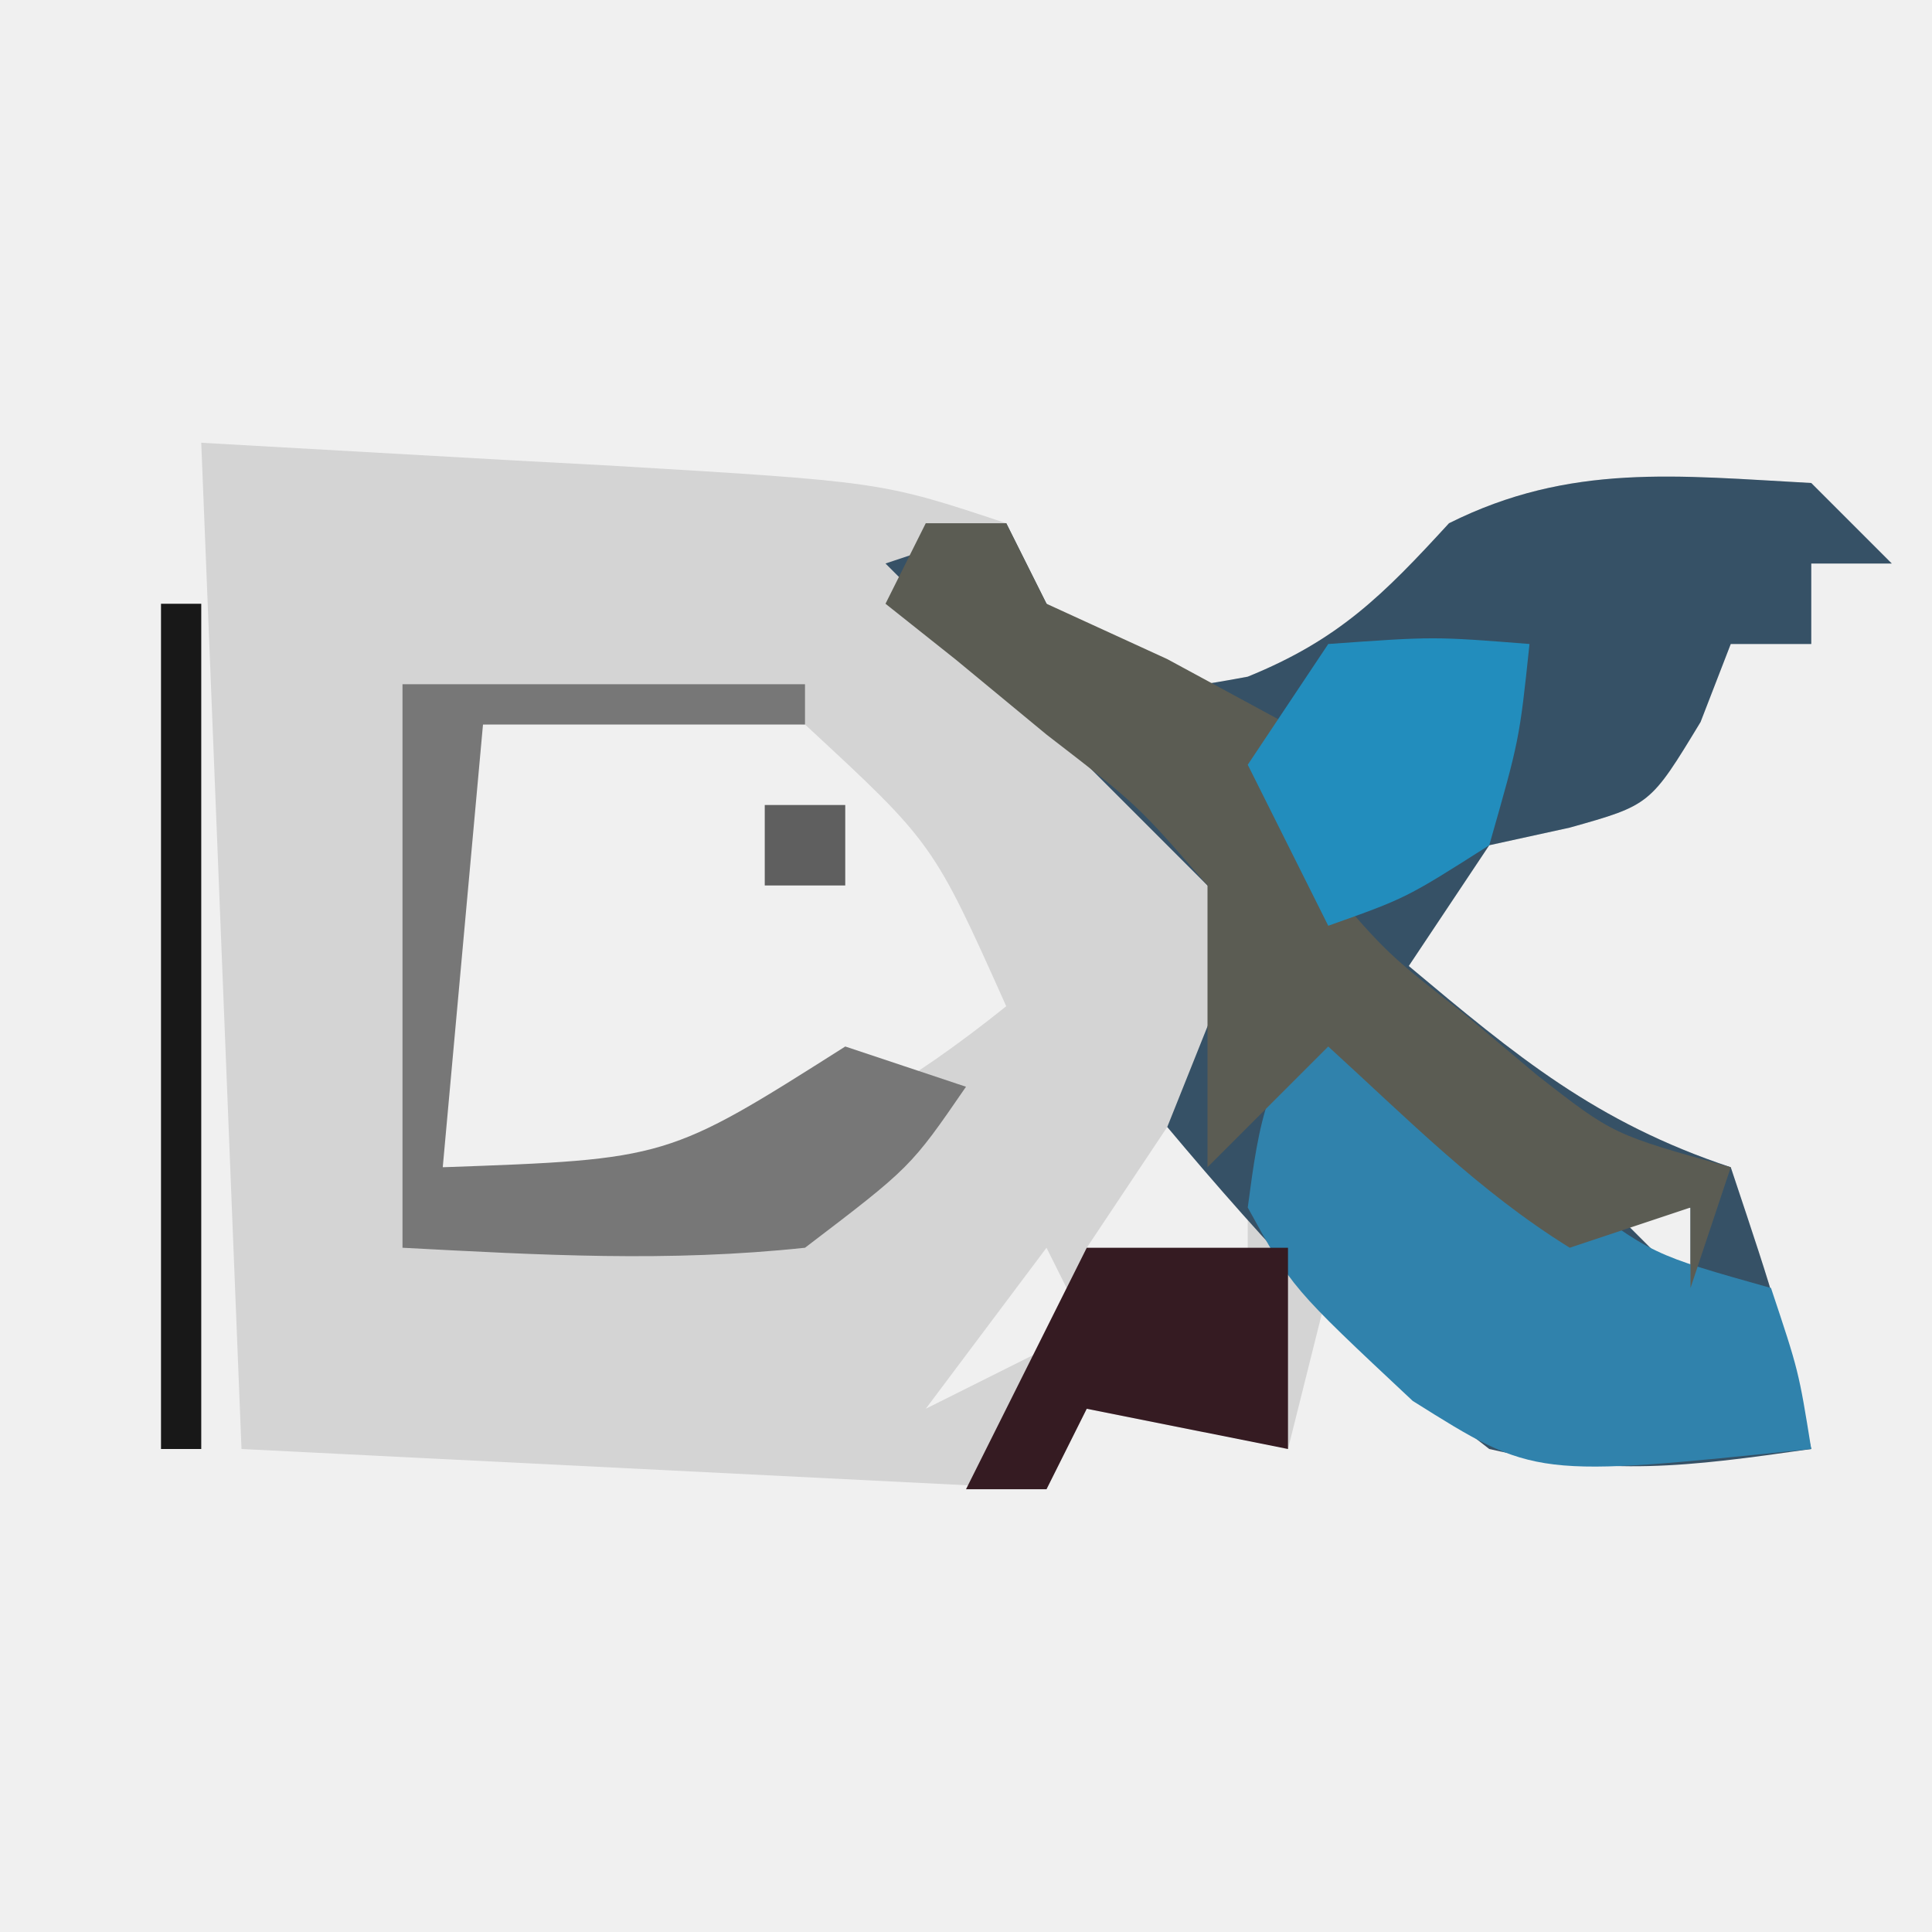
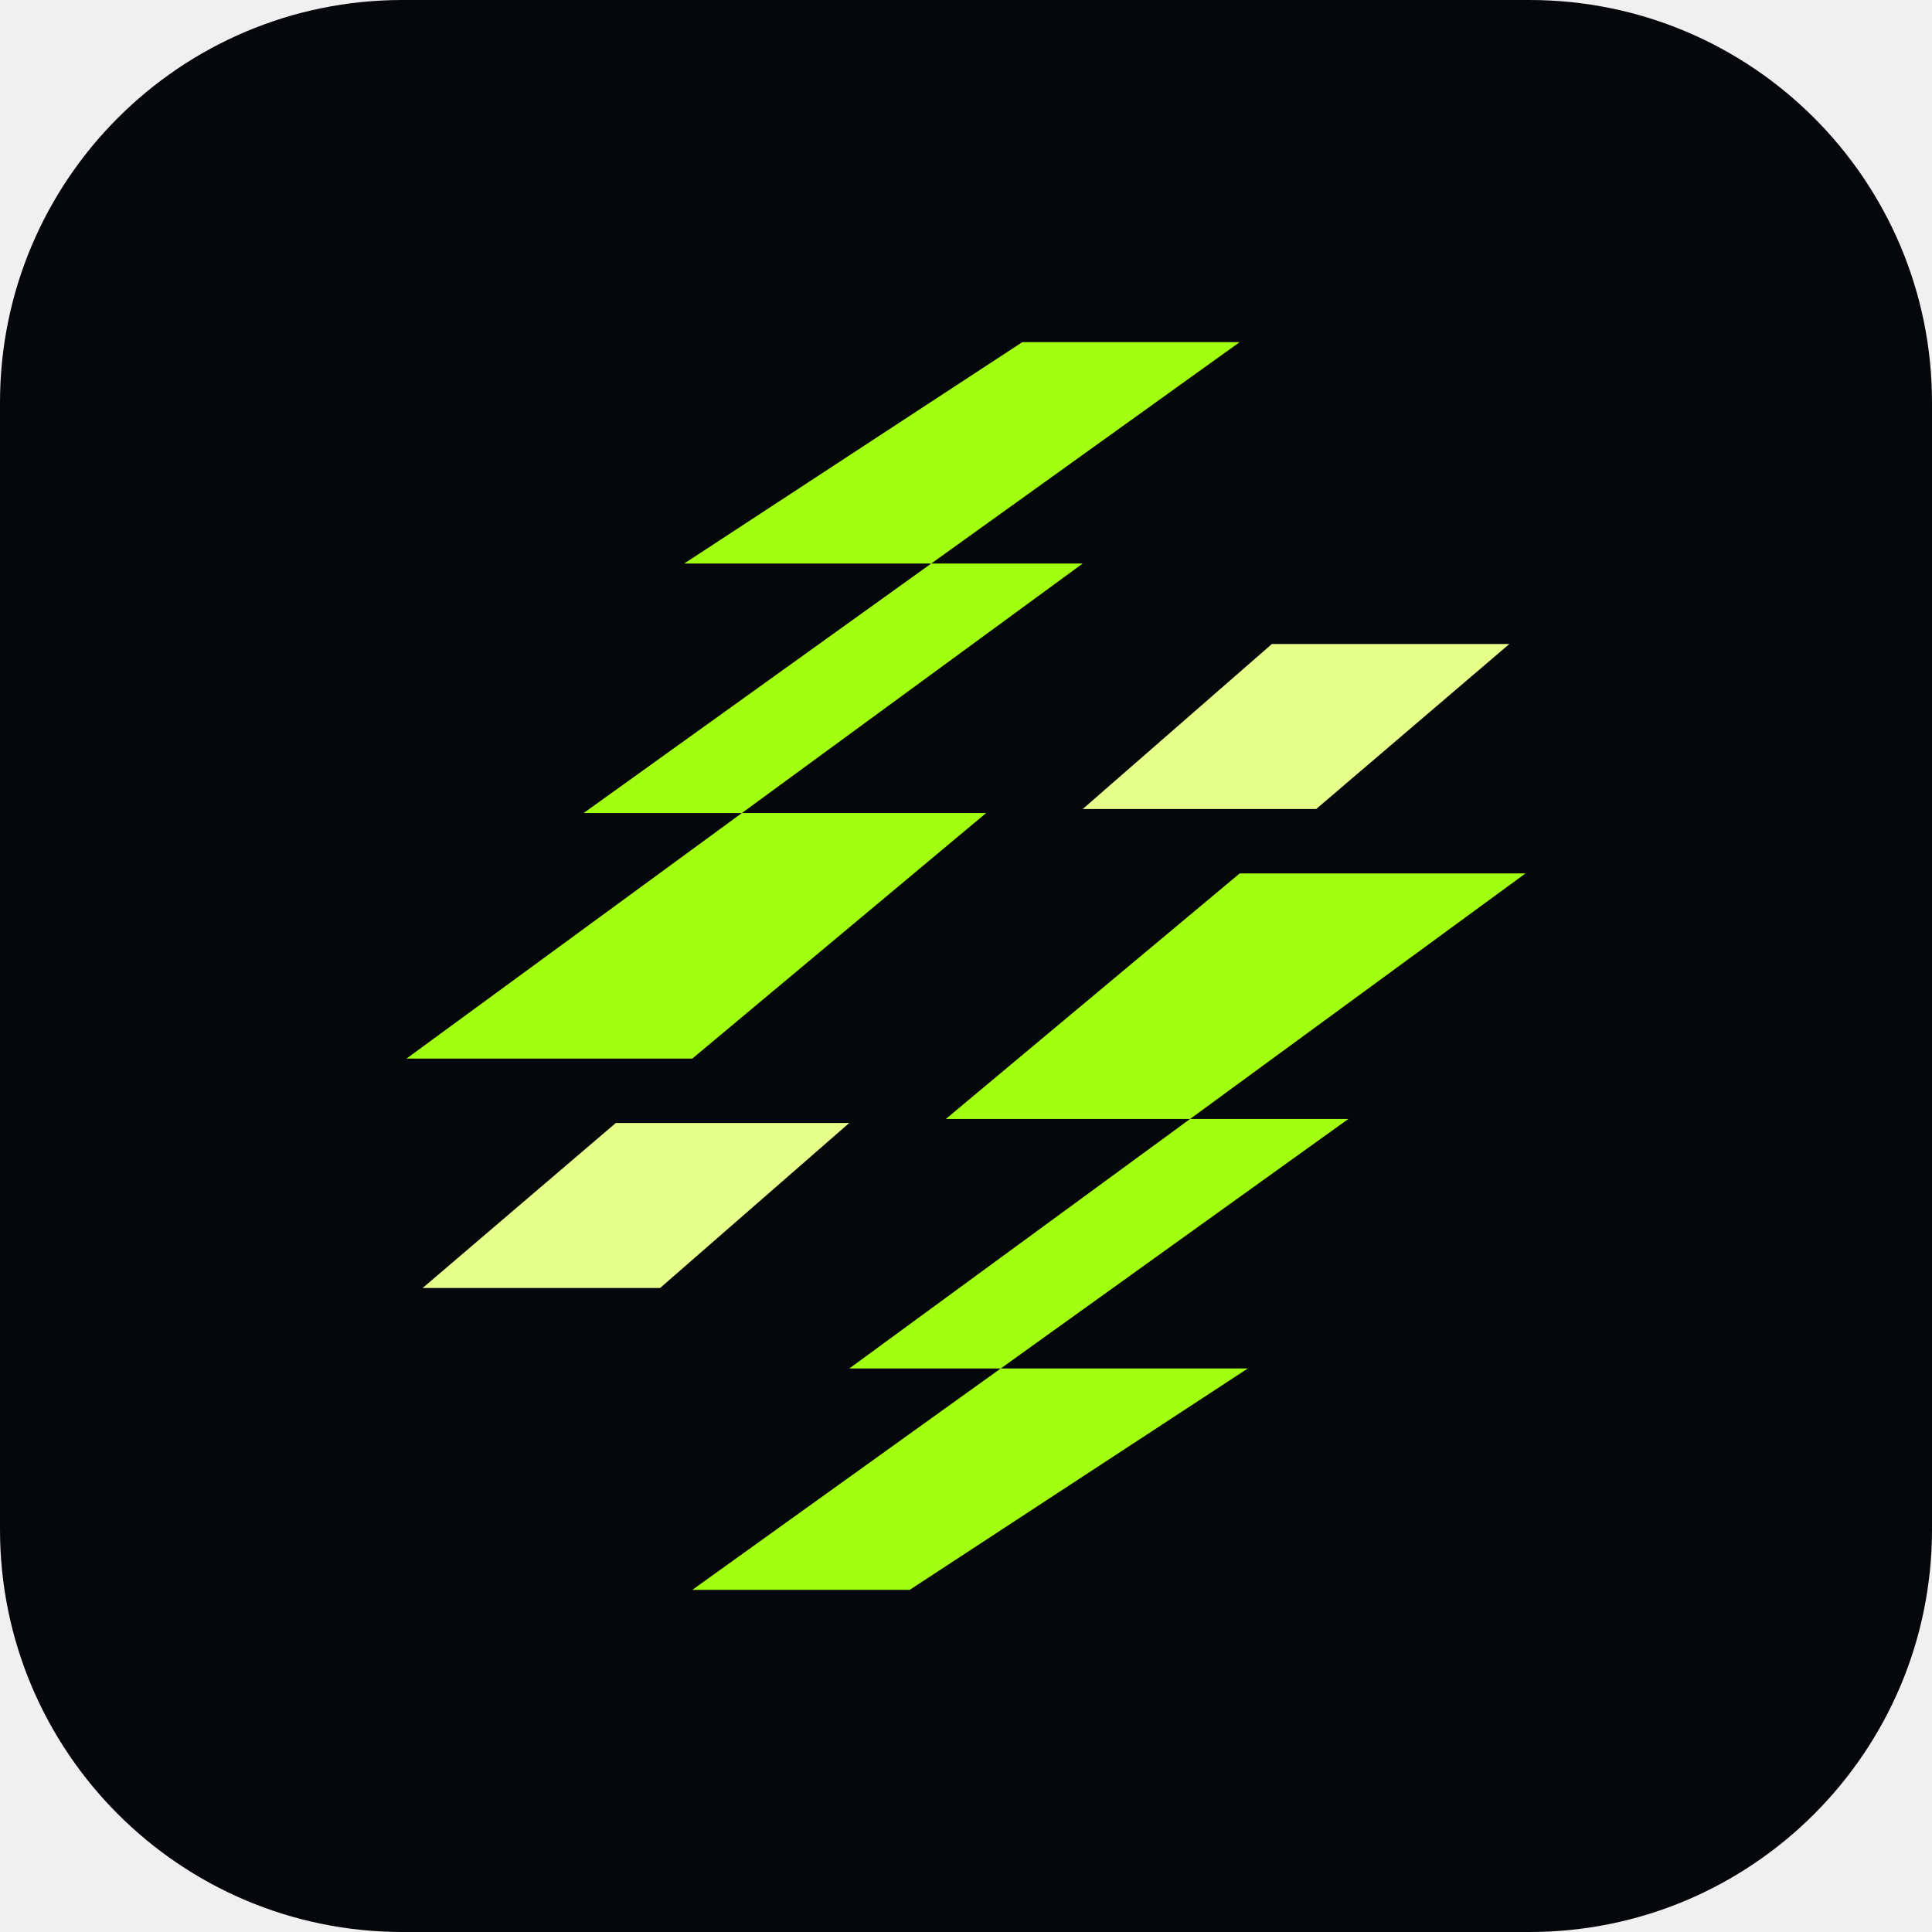
- <svg xmlns="http://www.w3.org/2000/svg" version="1.1" width="48" height="48">
-   <path d="M0 0 C2.558 0.144 5.115 0.289 7.75 0.438 C8.549 0.481 9.348 0.524 10.171 0.568 C16.901 0.969 16.901 0.969 20 2 C20.33 2.66 20.66 3.32 21 4 C23.68 6.242 23.68 6.242 26 5.812 C28.261 4.894 29.365 3.783 31 2 C34.013 0.493 36.683 0.822 40 1 C40.66 1.66 41.32 2.32 42 3 C41.34 3 40.68 3 40 3 C40 3.66 40 4.32 40 5 C39.34 5 38.68 5 38 5 C37.752 5.639 37.505 6.279 37.25 6.938 C36 9 36 9 34 9.562 C33.34 9.707 32.68 9.851 32 10 C31.01 11.485 31.01 11.485 30 13 C32.688 15.252 34.646 16.882 38 18 C39.188 21.562 39.188 21.562 40 25 C32.615 25.492 32.615 25.492 29.5 23 C29.005 22.34 28.51 21.68 28 21 C27.67 22.32 27.34 23.64 27 25 C25.35 24.67 23.7 24.34 22 24 C21.67 24.66 21.34 25.32 21 26 C14.4 25.67 7.8 25.34 1 25 C0.67 16.75 0.34 8.5 0 0 Z M7 7 C5.797 9.405 5.899 10.95 5.938 13.625 C5.947 14.442 5.956 15.26 5.965 16.102 C5.976 16.728 5.988 17.355 6 18 C12.261 18.432 15.091 17.927 20 14 C18.183 9.945 18.183 9.945 15 7 C12.282 6.747 9.741 6.865 7 7 Z M24 17 C23.01 18.485 23.01 18.485 22 20 C23.32 20.33 24.64 20.66 26 21 C26 20.01 26 19.02 26 18 C25.34 17.67 24.68 17.34 24 17 Z M35 19 C35.66 19.66 36.32 20.32 37 21 C37 20.34 37 19.68 37 19 C36.34 19 35.68 19 35 19 Z M21 20 C19.515 21.98 19.515 21.98 18 24 C19.32 23.34 20.64 22.68 22 22 C21.67 21.34 21.34 20.68 21 20 Z " fill="#D4D4D4" transform="translate(5,11)" />
-   <path d="M0 0 C0.66 0.66 1.32 1.32 2 2 C1.34 2 0.68 2 0 2 C0 2.66 0 3.32 0 4 C-0.66 4 -1.32 4 -2 4 C-2.248 4.639 -2.495 5.279 -2.75 5.938 C-4 8 -4 8 -6 8.562 C-6.66 8.707 -7.32 8.851 -8 9 C-8.99 10.485 -8.99 10.485 -10 12 C-7.312 14.252 -5.354 15.882 -2 17 C-0.812 20.562 -0.812 20.562 0 24 C-3.095 24.442 -5.005 24.688 -8 24 C-11.05 21.651 -13.53 18.943 -16 16 C-15.34 14.35 -14.68 12.7 -14 11 C-14.482 10.518 -14.964 10.036 -15.461 9.539 C-17.974 7.026 -20.487 4.513 -23 2 C-22.01 1.67 -21.02 1.34 -20 1 C-19.67 1.66 -19.34 2.32 -19 3 C-16.32 5.242 -16.32 5.242 -14 4.812 C-11.739 3.894 -10.635 2.783 -9 1 C-5.987 -0.507 -3.317 -0.178 0 0 Z M-5 18 C-4.34 18.66 -3.68 19.32 -3 20 C-3 19.34 -3 18.68 -3 18 C-3.66 18 -4.32 18 -5 18 Z " fill="#365166" transform="translate(45,12)" />
-   <path d="M0 0 C0.543 0.422 1.085 0.843 1.645 1.277 C2.36 1.825 3.075 2.373 3.812 2.938 C4.874 3.755 4.874 3.755 5.957 4.59 C8.041 6.169 8.041 6.169 11 7 C11.688 9.062 11.688 9.062 12 11 C5.131 11.711 5.131 11.711 2.098 9.805 C-0.91 6.988 -0.91 6.988 -2 5 C-1.718 2.88 -1.531 1.531 0 0 Z " fill="#3082AC" transform="translate(33,25)" />
-   <path d="M0 0 C0.66 0 1.32 0 2 0 C2.33 0.66 2.66 1.32 3 2 C4.485 2.681 4.485 2.681 6 3.375 C6.99 3.911 7.98 4.447 9 5 C9.334 6.333 9.667 7.667 10 9 C11.502 10.724 11.502 10.724 13.375 12.188 C13.981 12.697 14.587 13.206 15.211 13.73 C17.083 15.189 17.083 15.189 20 16 C19.67 16.99 19.34 17.98 19 19 C19 18.34 19 17.68 19 17 C18.01 17.33 17.02 17.66 16 18 C13.736 16.596 11.979 14.803 10 13 C9.01 13.99 8.02 14.98 7 16 C7 13.667 7 11.333 7 9 C5.261 6.994 5.261 6.994 3 5.25 C2.257 4.636 1.515 4.023 0.75 3.391 C0.172 2.932 -0.405 2.473 -1 2 C-0.67 1.34 -0.34 0.68 0 0 Z " fill="#5B5C53" transform="translate(23,13)" />
-   <path d="M0 0 C3.3 0 6.6 0 10 0 C10 0.33 10 0.66 10 1 C7.36 1 4.72 1 2 1 C1.67 4.63 1.34 8.26 1 12 C6.585 11.801 6.585 11.801 11 9 C11.99 9.33 12.98 9.66 14 10 C12.625 12 12.625 12 10 14 C6.593 14.363 3.442 14.181 0 14 C0 9.38 0 4.76 0 0 Z " fill="#777777" transform="translate(10,17)" />
-   <path d="M0 0 C2.625 -0.188 2.625 -0.188 5 0 C4.75 2.375 4.75 2.375 4 5 C1.938 6.312 1.938 6.312 0 7 C-0.66 5.68 -1.32 4.36 -2 3 C-1.34 2.01 -0.68 1.02 0 0 Z " fill="#228DBD" transform="translate(33,16)" />
-   <path d="M0 0 C1.65 0 3.3 0 5 0 C5 1.65 5 3.3 5 5 C3.35 4.67 1.7 4.34 0 4 C-0.33 4.66 -0.66 5.32 -1 6 C-1.66 6 -2.32 6 -3 6 C-2 4 -1 2 0 0 Z " fill="#351B22" transform="translate(27,31)" />
-   <path d="M0 0 C0.33 0 0.66 0 1 0 C1 6.93 1 13.86 1 21 C0.67 21 0.34 21 0 21 C0 14.07 0 7.14 0 0 Z " fill="#181818" transform="translate(4,15)" />
-   <path d="M0 0 C0.66 0 1.32 0 2 0 C2 0.66 2 1.32 2 2 C1.34 2 0.68 2 0 2 C0 1.34 0 0.68 0 0 Z " fill="#5F5F5F" transform="translate(19,20)" />
-   <path d="M0 0 C2 1 2 1 2 1 Z " fill="#000000" transform="translate(43,28)" />
-   <path d="" fill="#555555" transform="translate(0,0)" />
-   <path d="" fill="#FFFFFF" transform="translate(0,0)" />
+ <svg xmlns="http://www.w3.org/2000/svg" width="48" height="48" viewBox="0 0 48 48" role="img" aria-label="SnapGrids logo">
+   <rect width="48" height="48" rx="10" fill="#05070a" />
+   <path d="M30.8 8.5 14.5 20.2h10l-7.3 6.1h-7.1L26.9 14H17l8.4-5.5h5.4Z" fill="#a3ff12" />
+   <path d="M17.2 39.5 33.5 27.8h-10l7.3-6.1h7.1L21.1 34H31l-8.4 5.5h-5.4Z" fill="#a3ff12" />
+   <path d="M15.3 27.9h5.8L16.4 32h-5.9l4.8-4.1Zm17.4-7.8h-5.8l4.7-4.1h5.9l-4.8 4.1Z" fill="#e6ff8a" />
</svg>
